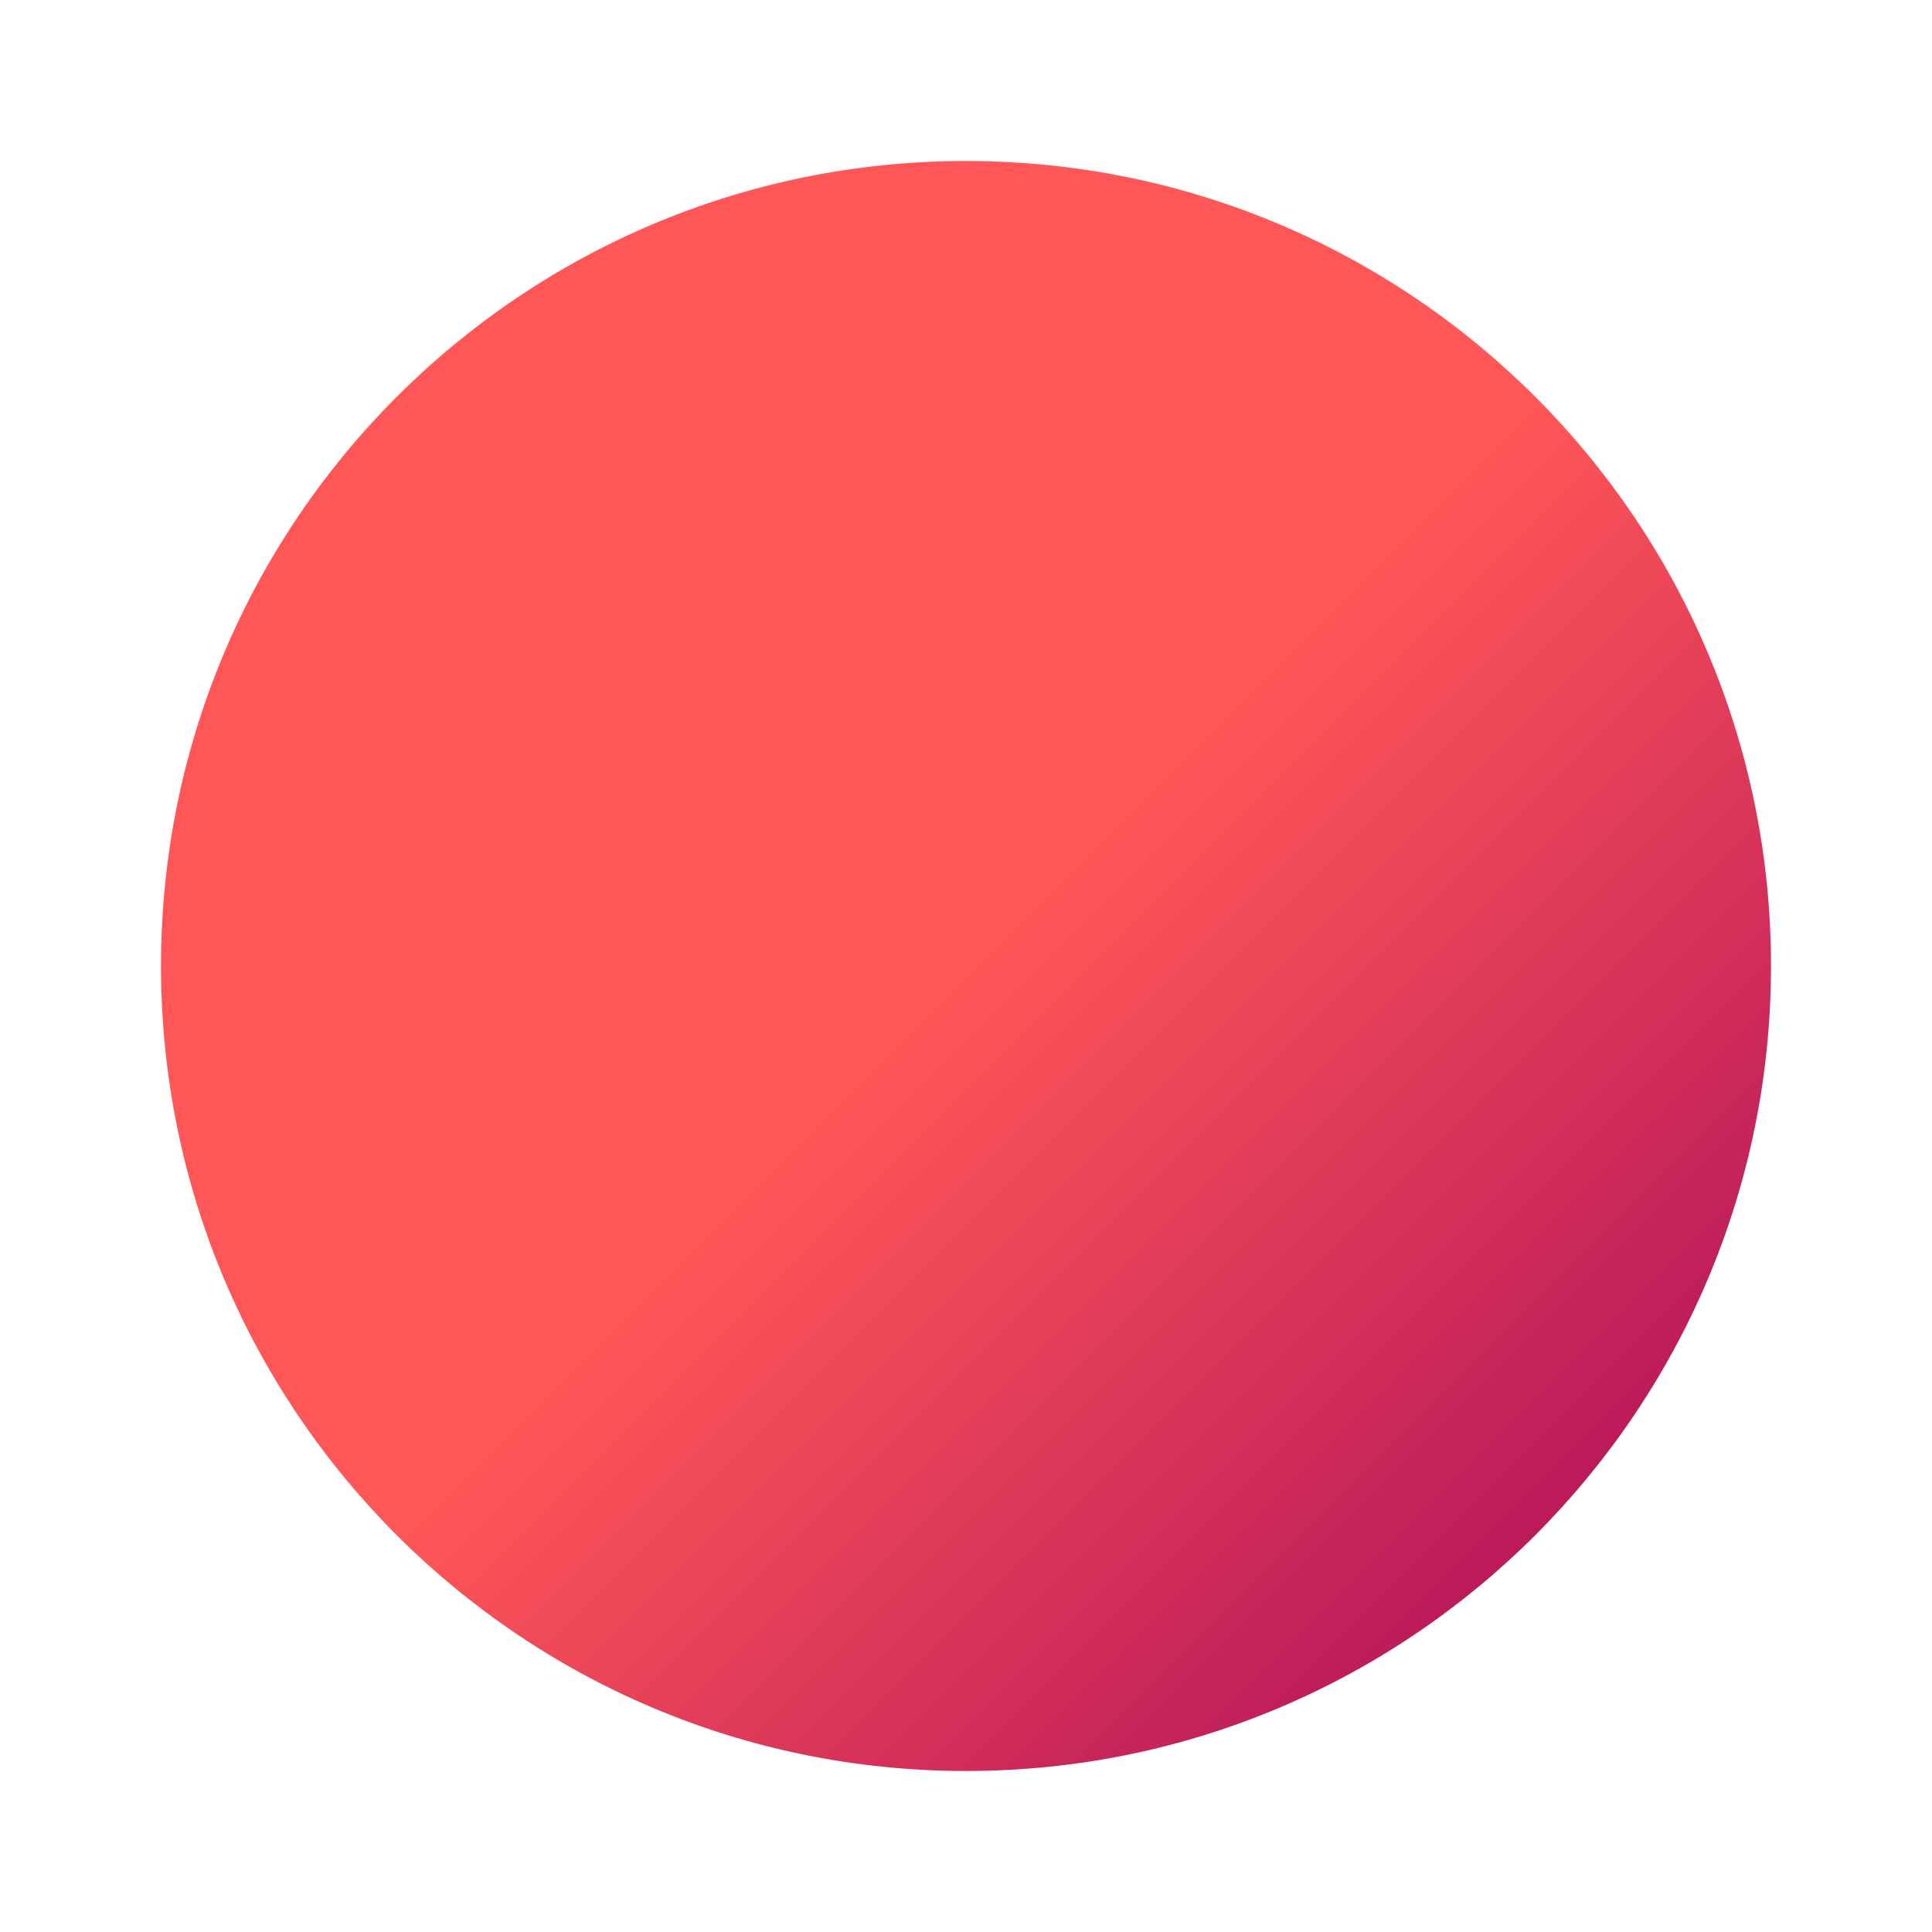
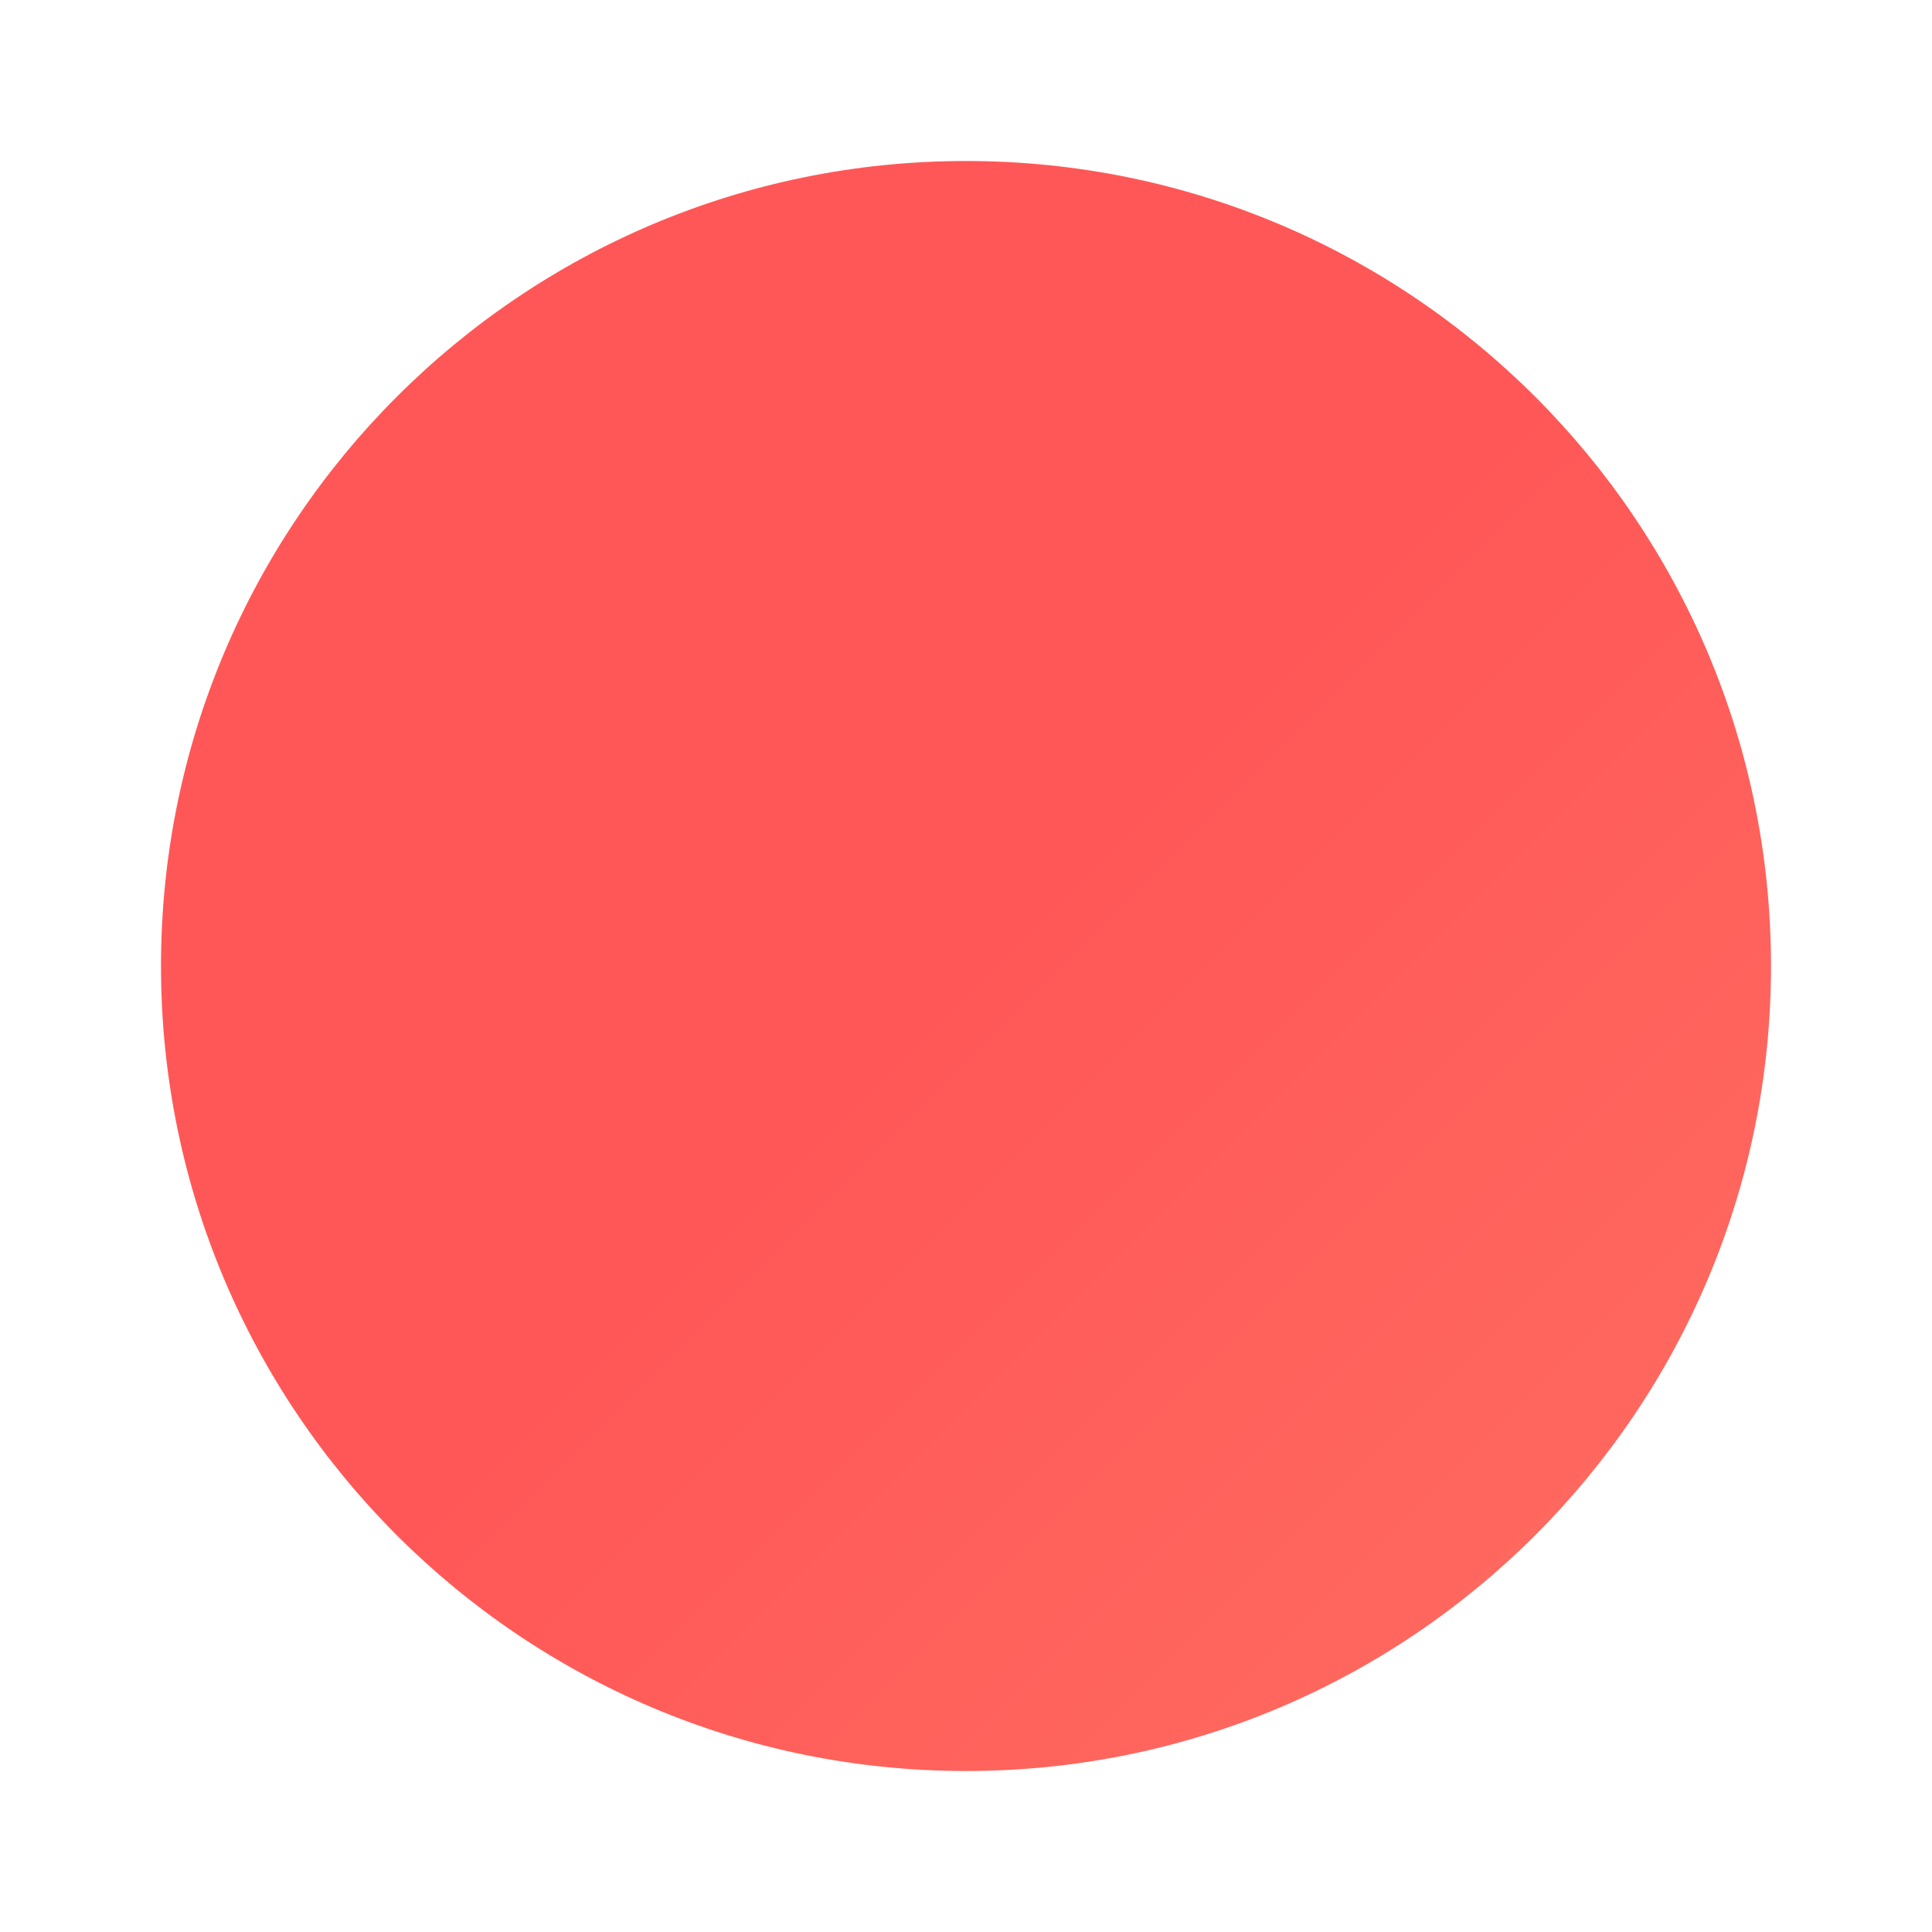
<svg xmlns="http://www.w3.org/2000/svg" viewBox="0 0 256 256" width="24px" height="24px" fill-rule="nonzero">
  <defs>
    <linearGradient id="gradientId" x1="0%" y1="0%" x2="100%" y2="100%">
      <stop offset="0%" stop-color="#ff5757" />
      <stop offset="50%" stop-color="#ff5757" />
-       <stop offset="100%" stop-color="#9e005d" />
+       <stop offset="100%" stop-color="#ff6f61" />
    </linearGradient>
  </defs>
  <g fill="url(#gradientId)" stroke="none" stroke-width="1" stroke-linecap="butt" stroke-linejoin="miter">
    <g transform="scale(10.66667,10.66667)">
      <path d="M12,2c-5.523,0 -10,4.477 -10,10c0,5.523 4.477,10 10,10c5.523,0 10,-4.477 10,-10c0,-5.523 -4.477,-10 -10,-10z" />
    </g>
  </g>
</svg>
